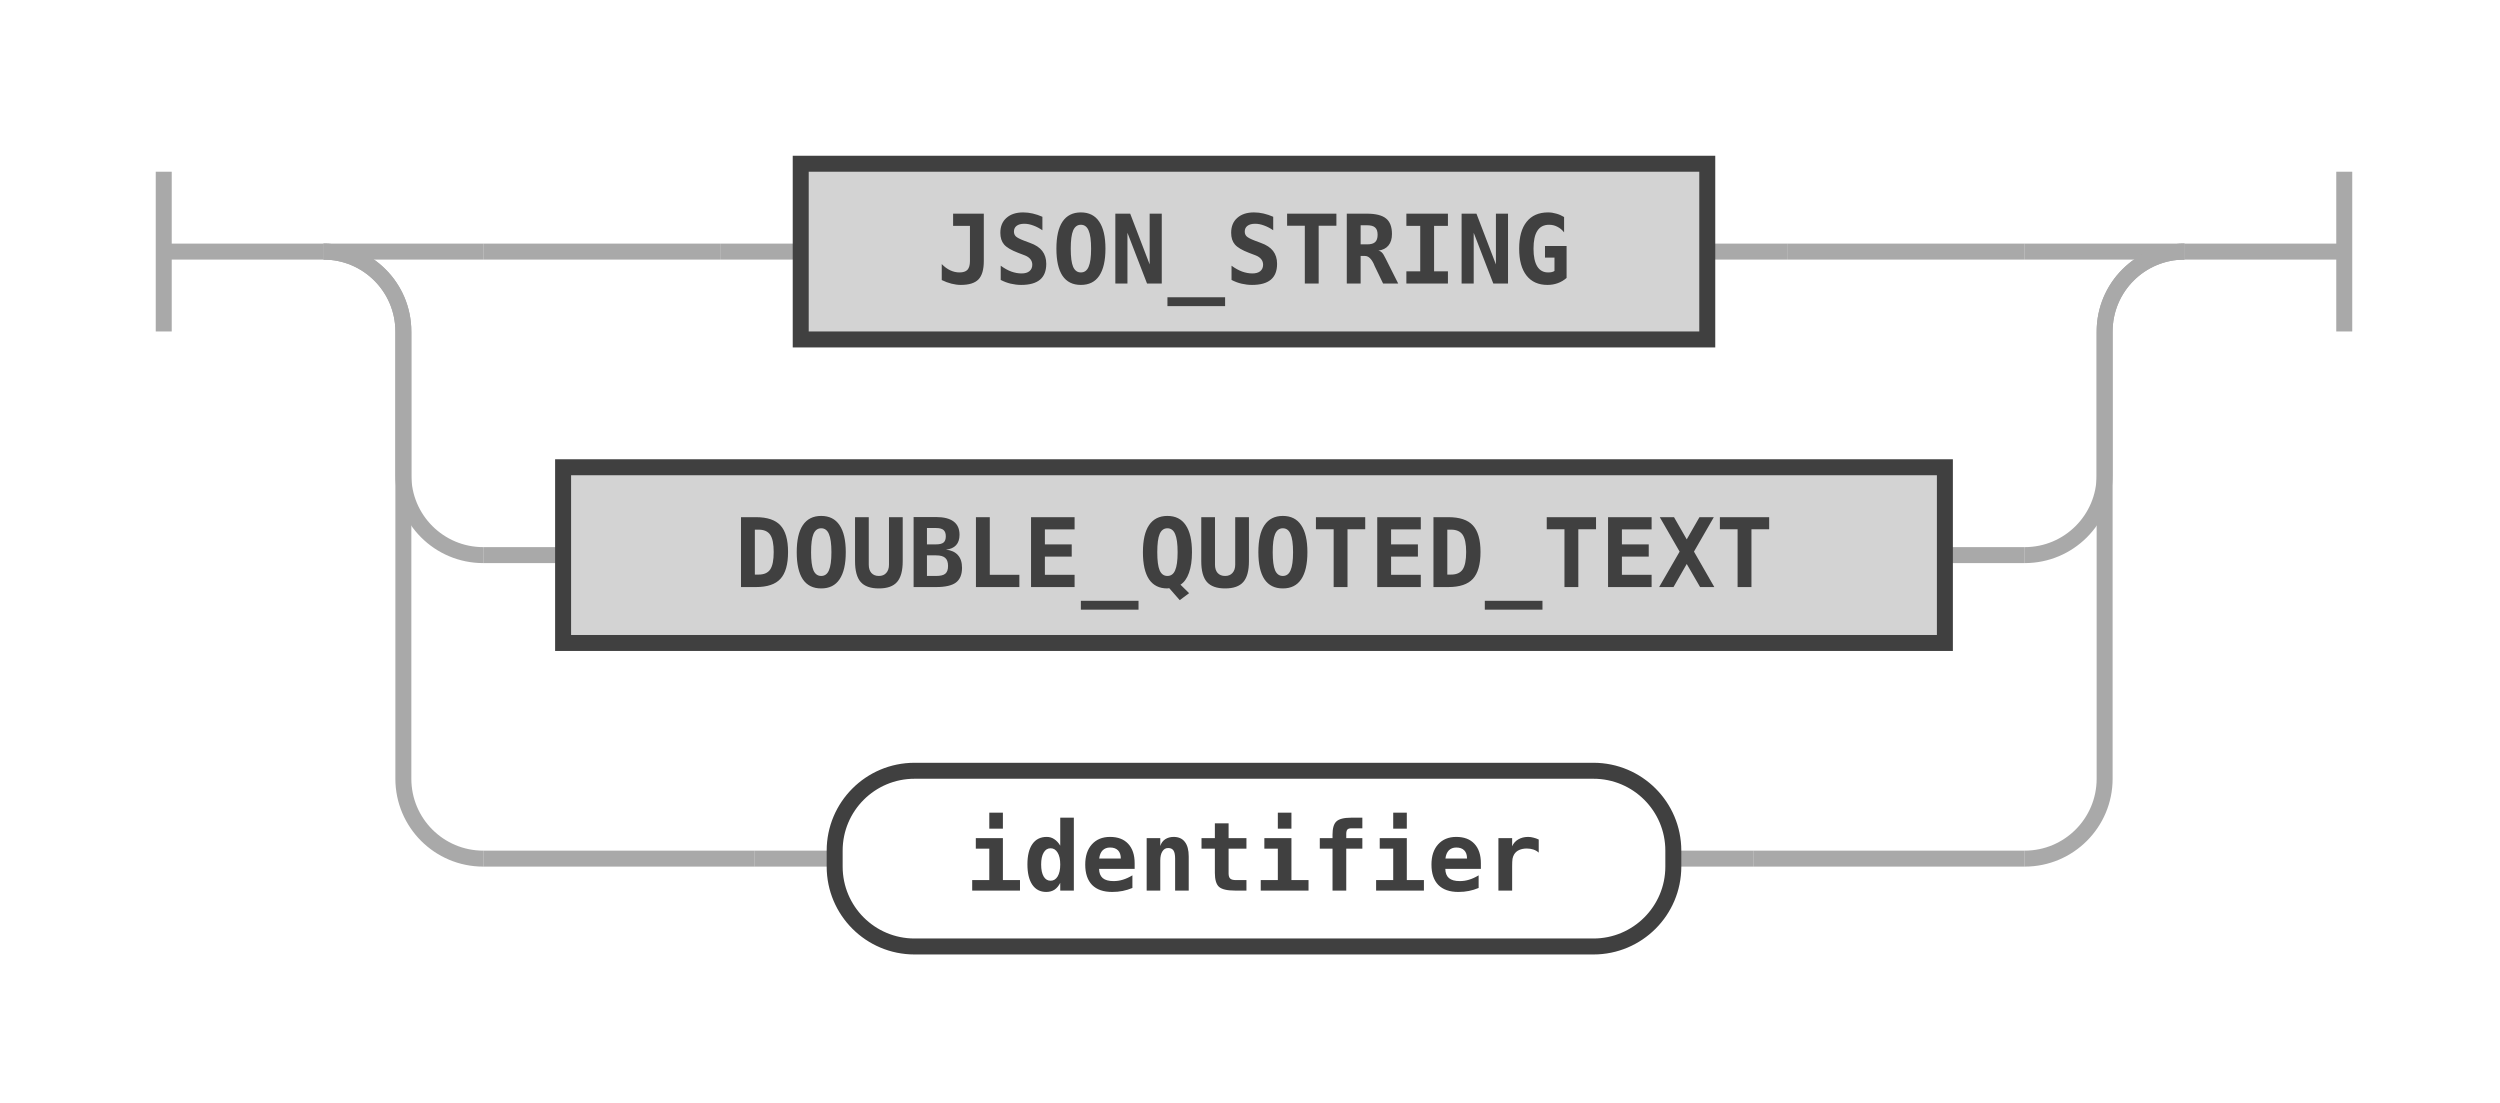
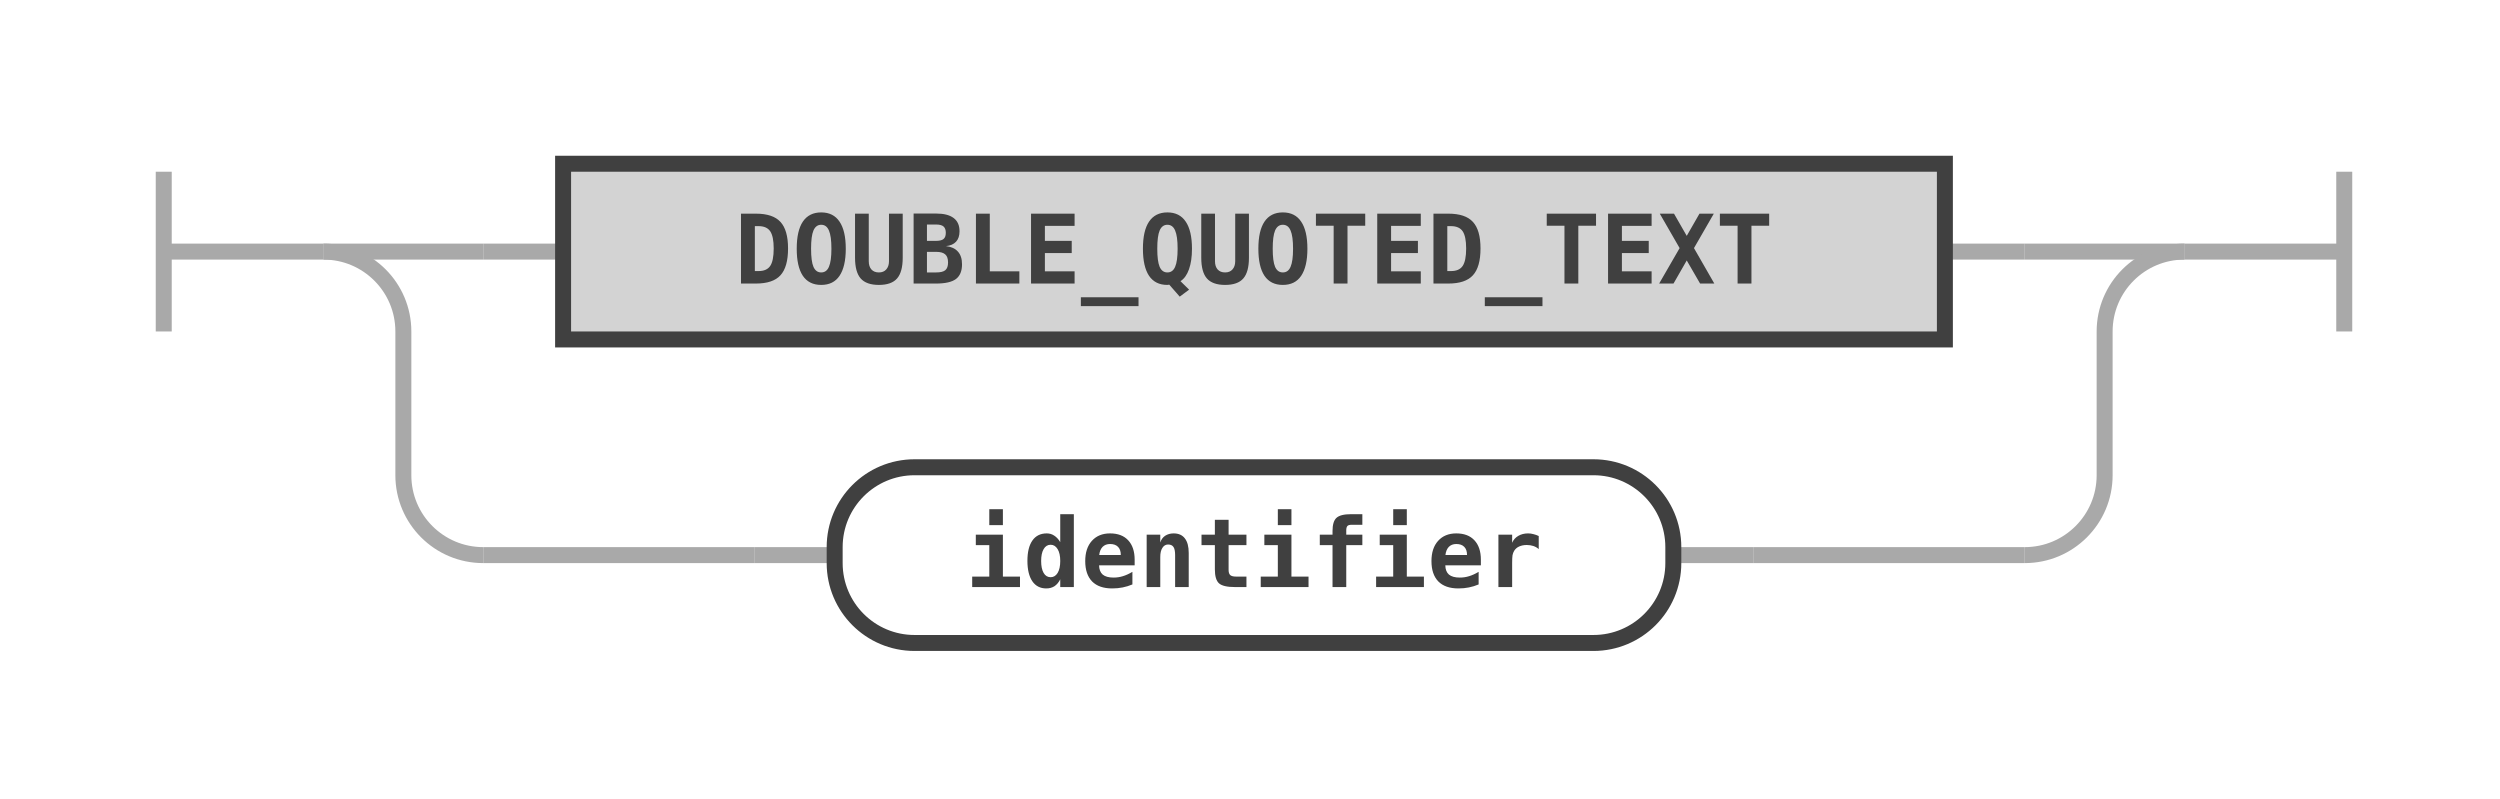
- <svg xmlns="http://www.w3.org/2000/svg" class="railroad-diagram" width="313" height="138" viewBox="0 0 313 138" id="graphKeyValue">
+ <svg xmlns="http://www.w3.org/2000/svg" class="railroad-diagram" width="313" height="100" viewBox="0 0 313 100" id="graphKeyValue">
  <g transform="translate(.5 .5)">
    <g>
      <path d="M20 21v20m0 -10h20" />
    </g>
    <g>
      <path d="M40 31h0" />
      <path d="M273 31h0" />
      <path d="M40 31h20" />
      <g>
-         <path d="M60 31h29.75" />
+         <path d="M60 31h0" />
        <g>
-           <path d="M89.75 31h10" />
-           <path d="M213.25 31h10" />
+           <path d="M60 31h10" />
+           <path d="M243 31h10" />
          <g class="terminal ">
-             <path d="M99.75 31h0" />
-             <path d="M213.25 31h0" />
-             <rect x="99.75" y="20" width="113.5" height="22" />
-             <text x="156.5" y="35">JSON_STRING</text>
+             <path d="M70 31h0" />
+             <path d="M243 31h0" />
+             <rect x="70" y="20" width="173" height="22" />
+             <text x="156.5" y="35">DOUBLE_QUOTED_TEXT</text>
          </g>
        </g>
-         <path d="M223.25 31h29.75" />
+         <path d="M253 31h0" />
      </g>
      <path d="M253 31h20" />
      <path d="M40 31a10 10 0 0 1 10 10v18a10 10 0 0 0 10 10" />
      <g>
-         <path d="M60 69h0" />
+         <path d="M60 69h34" />
        <g>
-           <path d="M60 69h10" />
-           <path d="M243 69h10" />
-           <g class="terminal ">
-             <path d="M70 69h0" />
-             <path d="M243 69h0" />
-             <rect x="70" y="58" width="173" height="22" />
-             <text x="156.5" y="73">DOUBLE_QUOTED_TEXT</text>
+           <path d="M94 69h10" />
+           <path d="M209 69h10" />
+           <g class="non-terminal ">
+             <path d="M104 69h0" />
+             <path d="M209 69h0" />
+             <rect x="104" y="58" width="105" height="22" rx="10" ry="10" />
+             <text x="156.5" y="73">identifier</text>
          </g>
        </g>
-         <path d="M253 69h0" />
+         <path d="M219 69h34" />
      </g>
      <path d="M253 69a10 10 0 0 0 10 -10v-18a10 10 0 0 1 10 -10" />
-       <path d="M40 31a10 10 0 0 1 10 10v56a10 10 0 0 0 10 10" />
-       <g>
-         <path d="M60 107h34" />
-         <g>
-           <path d="M94 107h10" />
-           <path d="M209 107h10" />
-           <g class="non-terminal ">
-             <path d="M104 107h0" />
-             <path d="M209 107h0" />
-             <rect x="104" y="96" width="105" height="22" rx="10" ry="10" />
-             <text x="156.5" y="111">identifier</text>
-           </g>
-         </g>
-         <path d="M219 107h34" />
-       </g>
-       <path d="M253 107a10 10 0 0 0 10 -10v-56a10 10 0 0 1 10 -10" />
    </g>
    <path d="M 273 31 h 20 m 0 -10 v 20" />
  </g>
  <defs>
    <style type="text/css">
svg.railroad-diagram path { stroke-width: 2; stroke: darkgray; fill: rgba(0, 0, 0, 0); }svg.railroad-diagram text { font: bold 12px Hack, "Source Code Pro", monospace; text-anchor: middle; fill: #404040; }svg.railroad-diagram text.comment { font: italic 10px Hack, "Source Code Pro", monospace; fill: #404040; }svg.railroad-diagram g.terminal rect { stroke-width: 2; stroke: #404040; fill: rgba(200, 200, 200, 0.8); }svg.railroad-diagram g.non-terminal rect { stroke-width: 2; stroke: #404040; fill: rgba(255, 255, 255, 1); }svg.railroad-diagram text.diagram-text { font-size: 12px Hack, "Source Code Pro", monospace; fill: red; }svg.railroad-diagram path.diagram-text { stroke-width: 1; stroke: red; fill: red; cursor: help; }
 
</style>
  </defs>
</svg>
